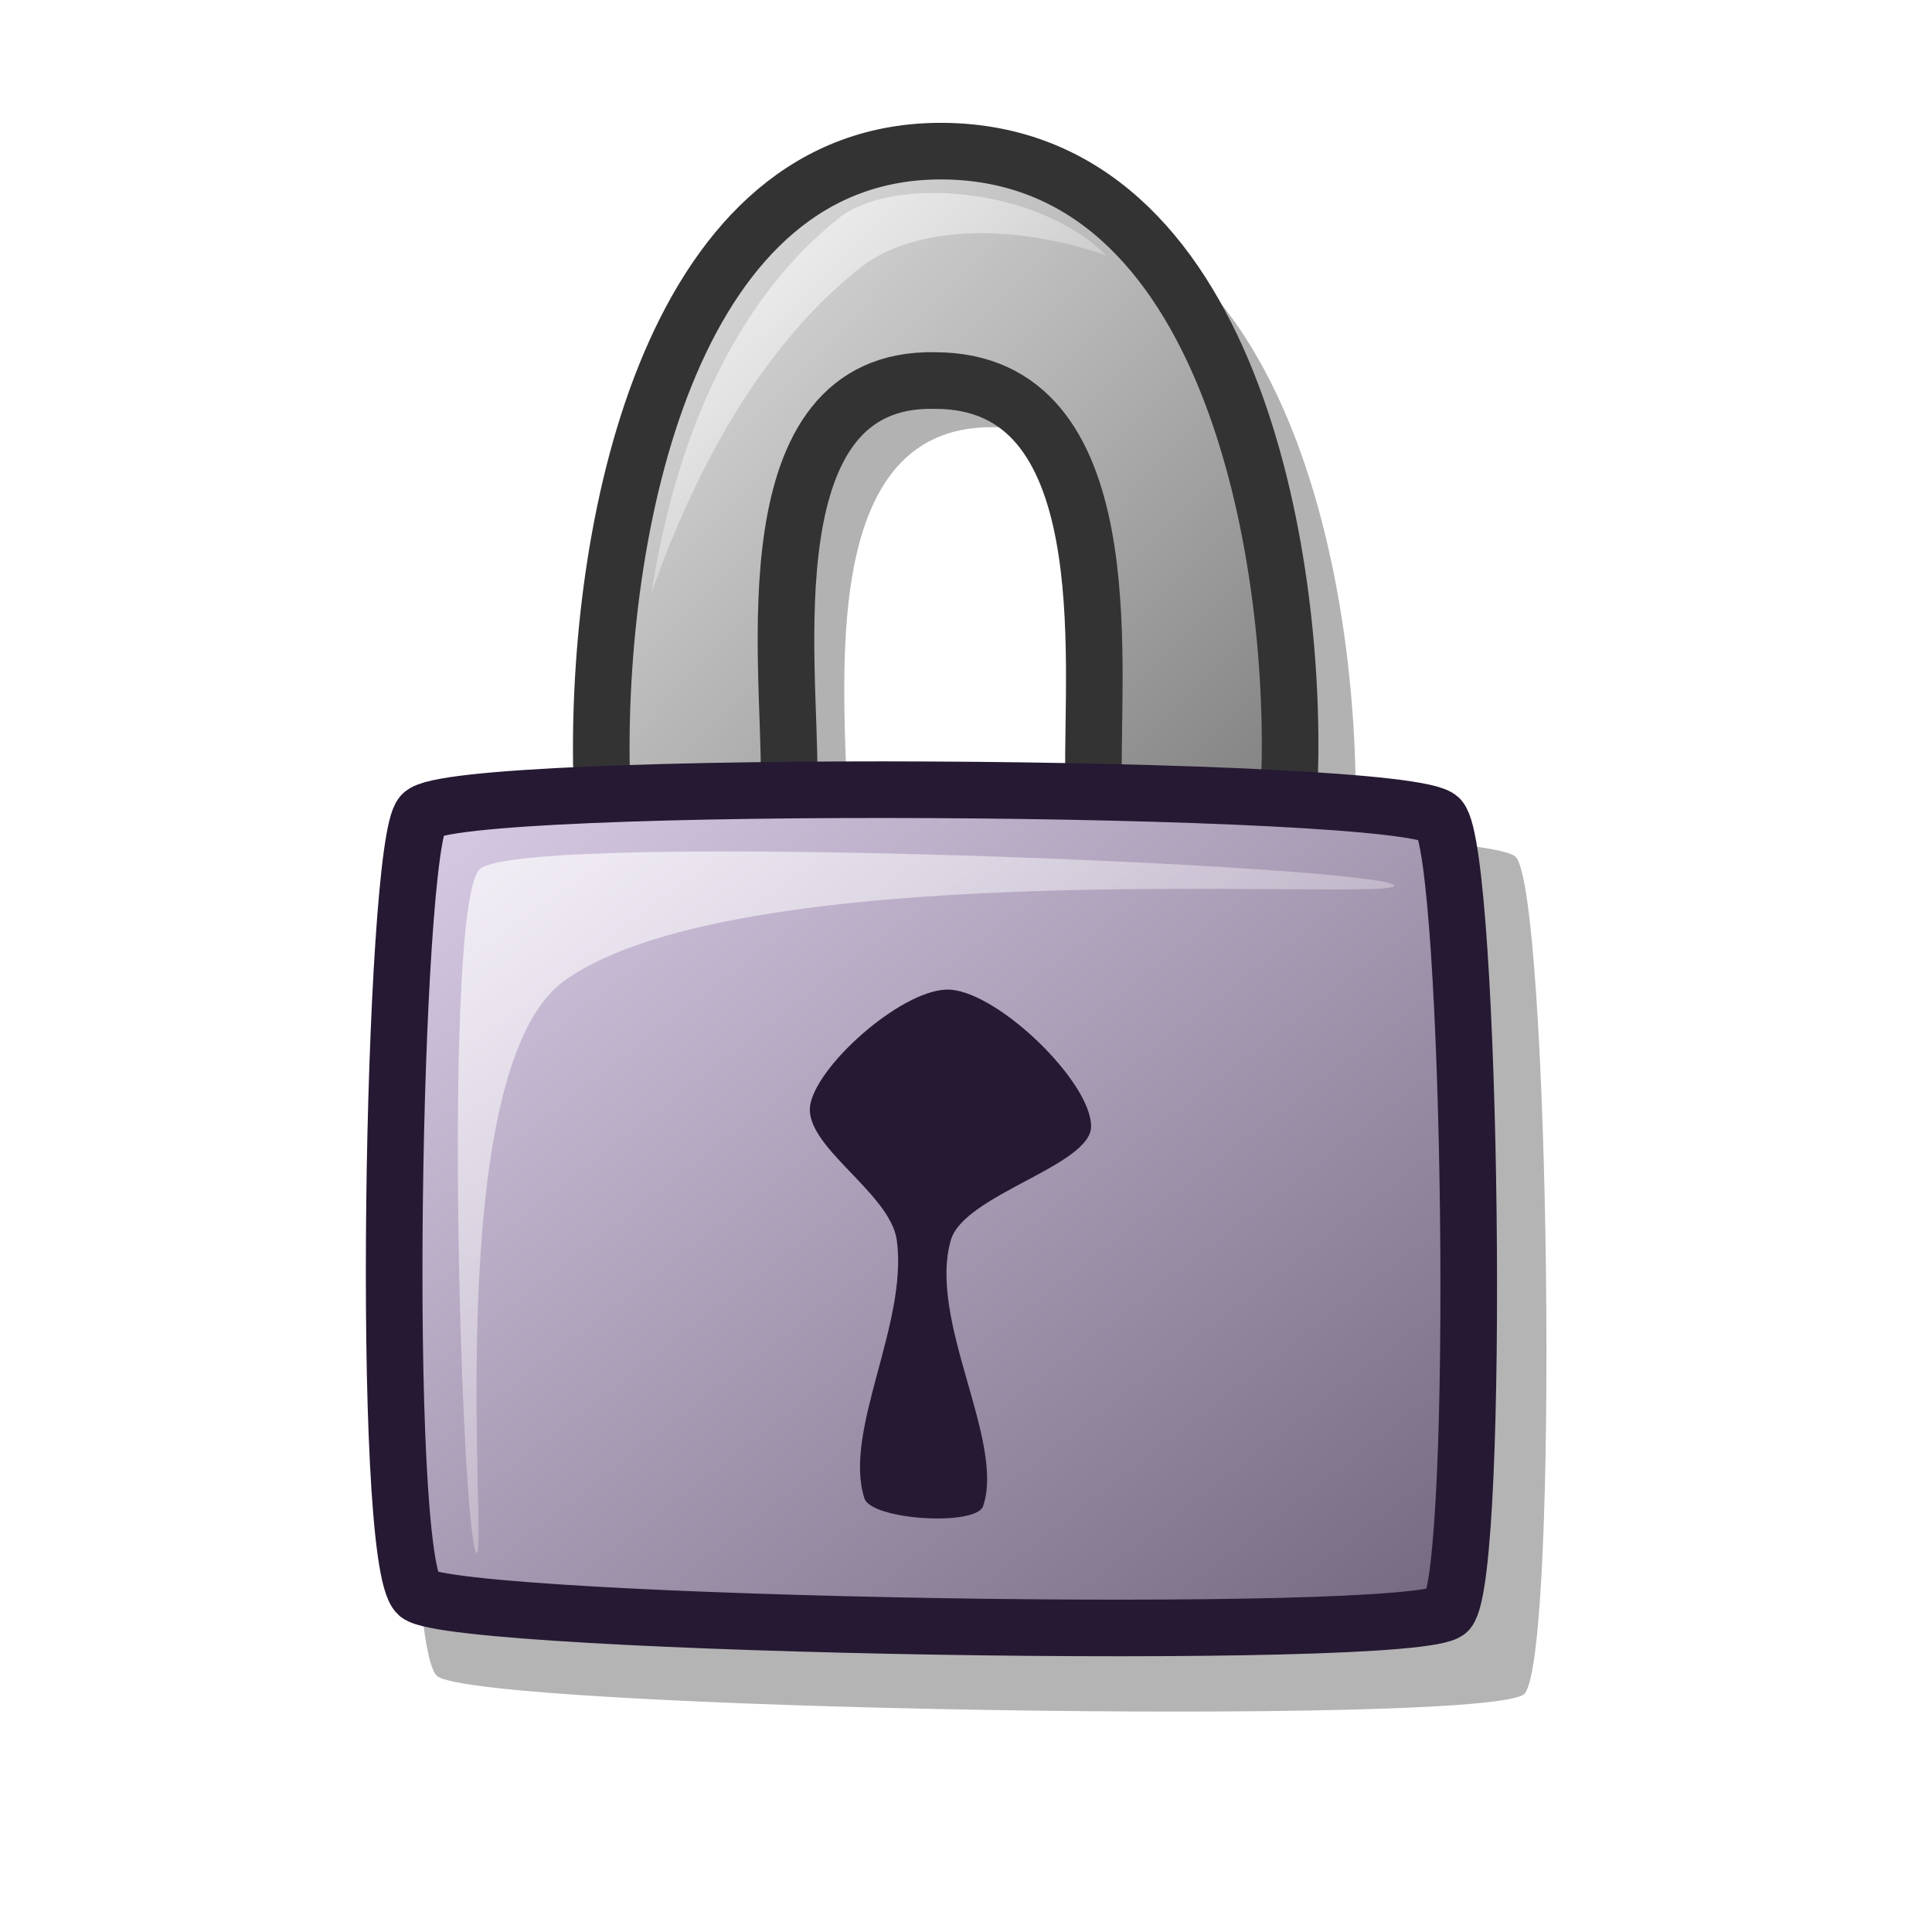
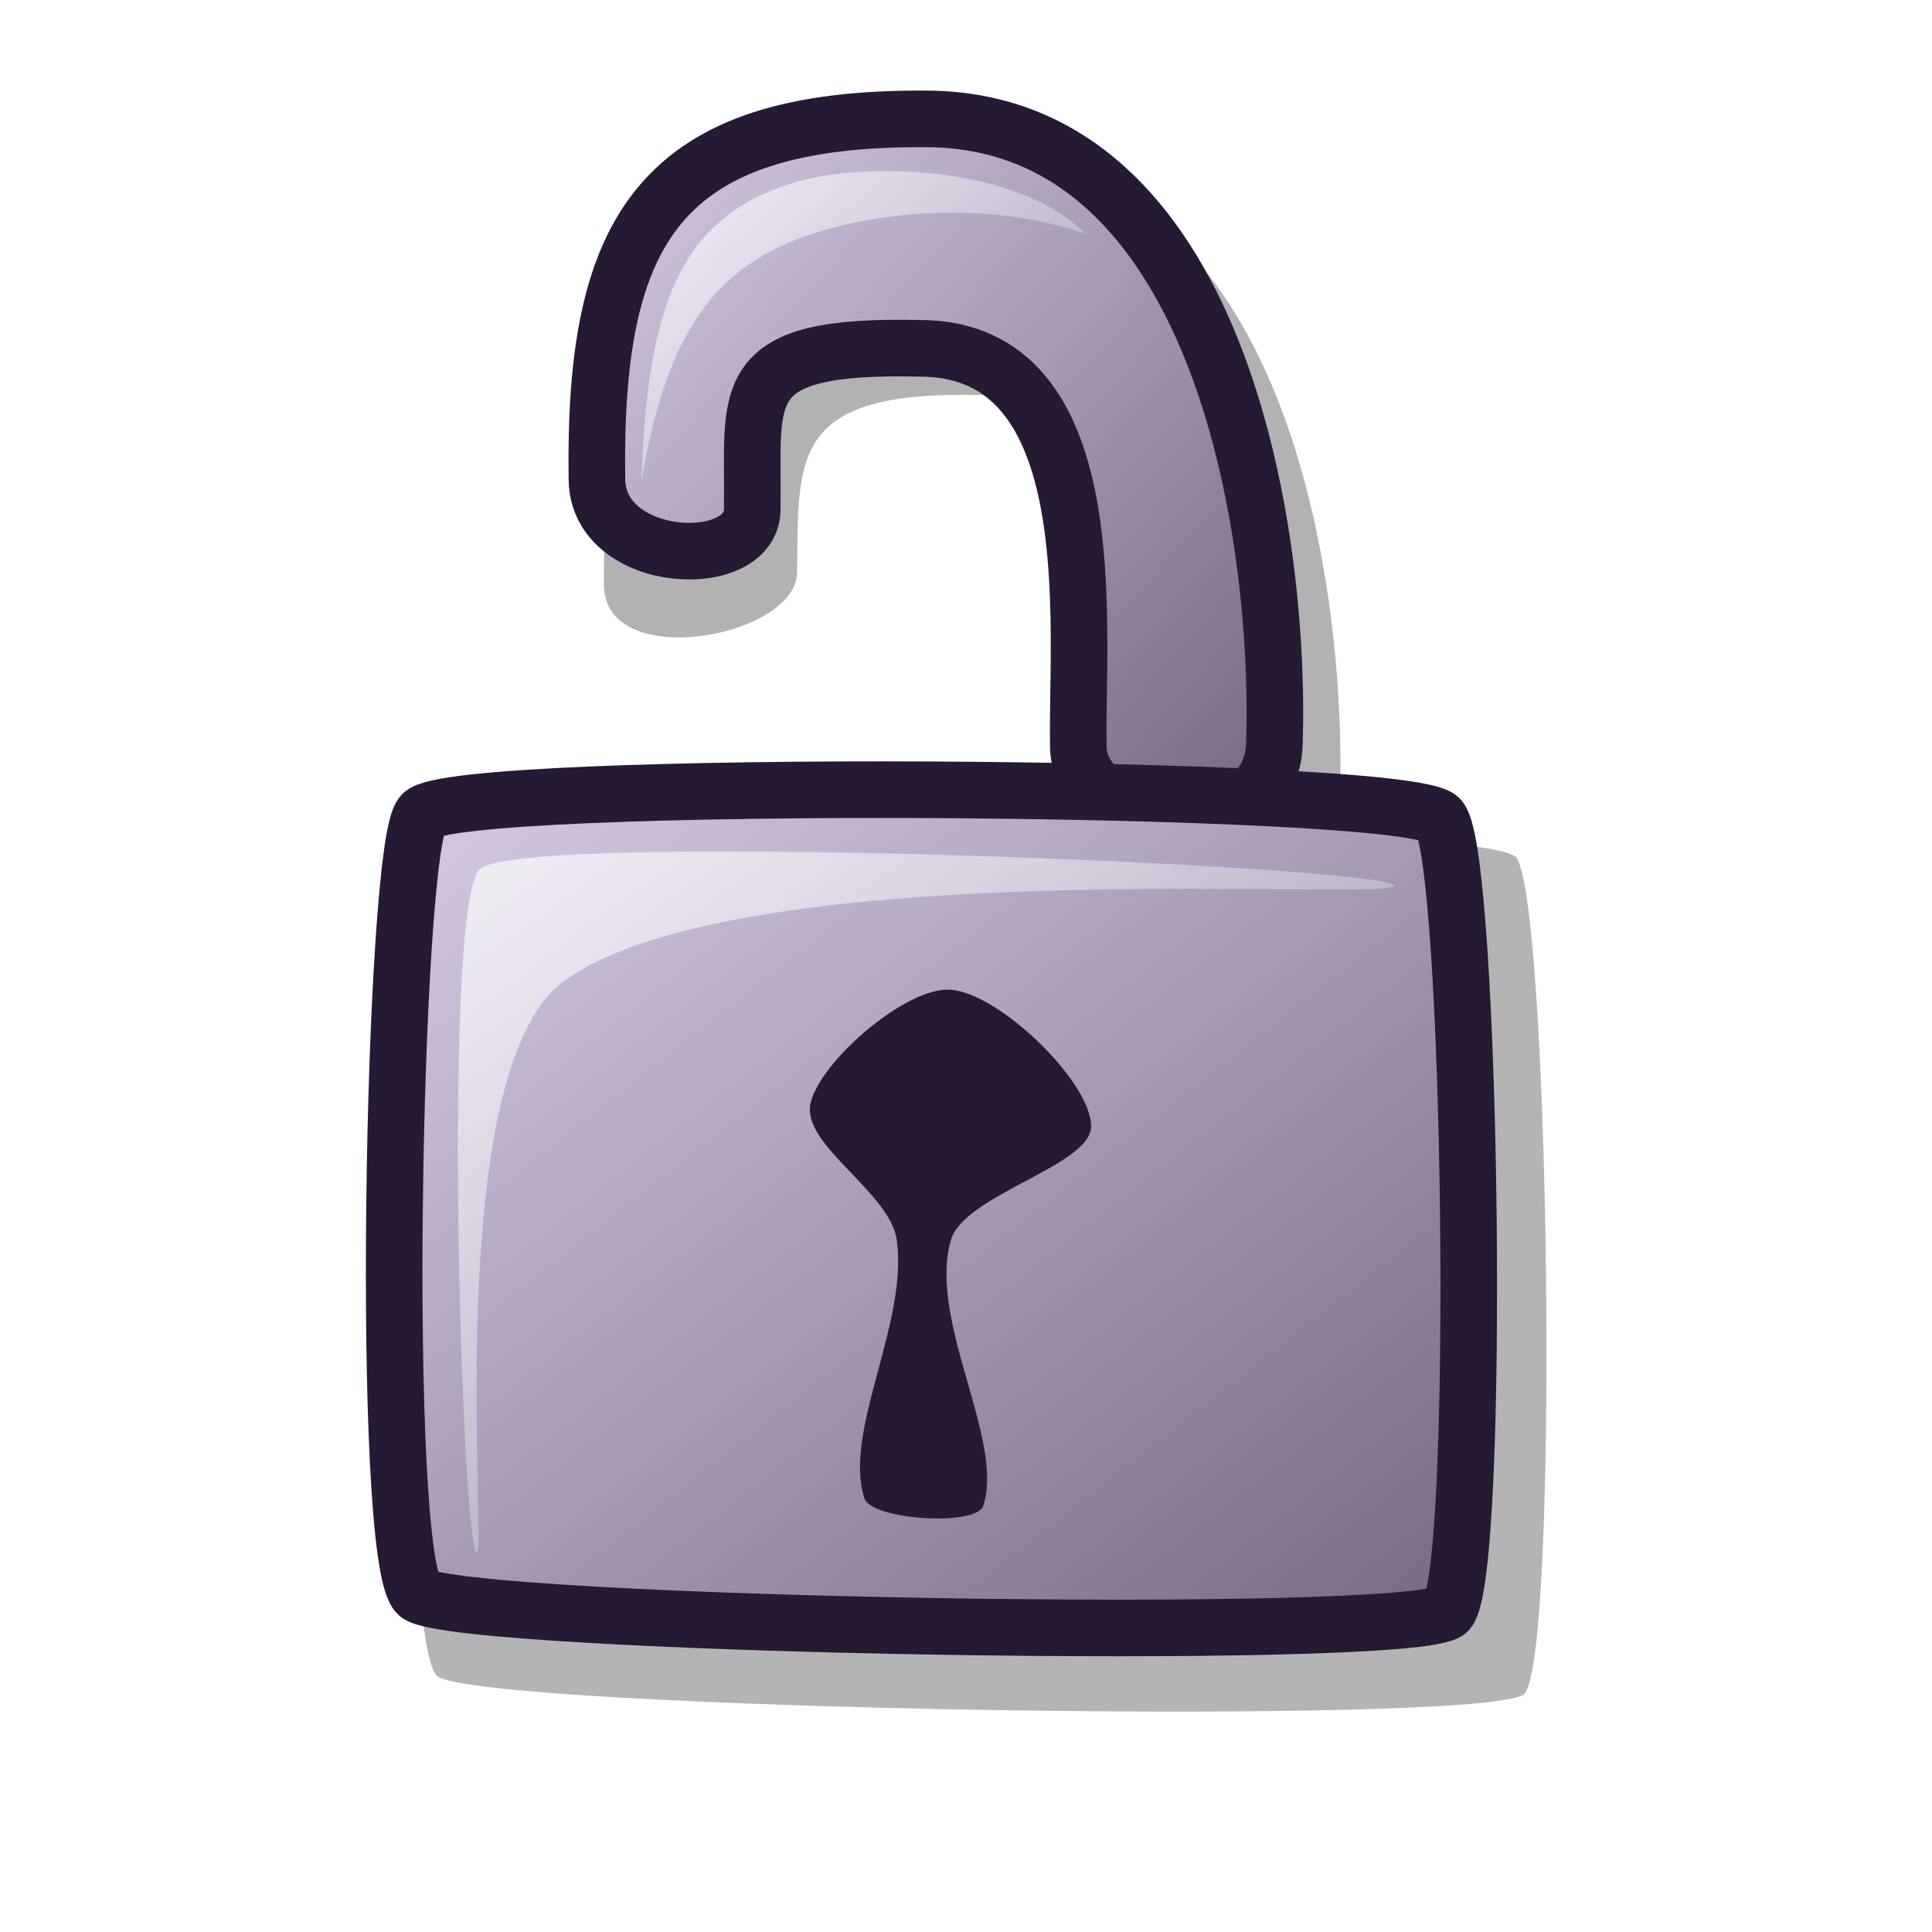
<svg xmlns="http://www.w3.org/2000/svg" xmlns:xlink="http://www.w3.org/1999/xlink" version="1.0" x="0" y="0" width="48pt" height="48pt" id="svg1">
  <defs id="defs3">
    <linearGradient id="linearGradient595">
      <stop style="stop-color:#7f7f7f;stop-opacity:1;" offset="0" id="stop596" />
      <stop style="stop-color:#e6e6e6;stop-opacity:1;" offset="1" id="stop597" />
    </linearGradient>
    <linearGradient id="linearGradient590">
      <stop style="stop-color:#ffffff;stop-opacity:1;" offset="0" id="stop591" />
      <stop style="stop-color:#ffffff;stop-opacity:0;" offset="1" id="stop592" />
    </linearGradient>
    <linearGradient id="linearGradient584">
      <stop style="stop-color:#d9cce6;stop-opacity:1;" offset="0" id="stop585" />
      <stop style="stop-color:#73667f;stop-opacity:1;" offset="1" id="stop586" />
    </linearGradient>
-     <linearGradient x1="0.012" y1="0.016" x2="0.988" y2="1" id="linearGradient587" xlink:href="#linearGradient584" />
-     <linearGradient x1="0.012" y1="0" x2="0.842" y2="0.906" id="linearGradient589" xlink:href="#linearGradient590" />
-     <linearGradient x1="0.992" y1="0.984" x2="0.016" y2="0.008" id="linearGradient594" xlink:href="#linearGradient595" />
-     <linearGradient x1="0" y1="0.023" x2="0.952" y2="0.977" id="linearGradient599" xlink:href="#linearGradient590" />
+     <linearGradient x1="11.181" y1="28.878" x2="43.707" y2="61.686" id="linearGradient587" xlink:href="#linearGradient584" gradientTransform="matrix(1.124302,0,0,0.88944,5.853807e-4,0)" gradientUnits="userSpaceOnUse" />
+     <linearGradient x1="13.443" y1="32.583" x2="35.738" y2="56.913" id="linearGradient589" xlink:href="#linearGradient590" gradientTransform="matrix(1.155184,0,0,0.865663,5.853807e-4,0)" gradientUnits="userSpaceOnUse" />
+     <linearGradient x1="19.09" y1="3.876" x2="43.759" y2="26.695" id="linearGradient594" xlink:href="#linearGradient584" gradientTransform="matrix(0.986489,0,0,1.013696,5.853807e-4,0)" gradientUnits="userSpaceOnUse" />
+     <linearGradient x1="19.774" y1="6.006" x2="33.233" y2="19.475" id="linearGradient599" xlink:href="#linearGradient590" gradientTransform="matrix(1.065729,0,0,0.938325,-0.176191,0.353553)" gradientUnits="userSpaceOnUse" />
    <linearGradient id="linearGradient601" xlink:href="#linearGradient595" />
  </defs>
-   <path d="M 21.764 27.047 C 21.649 18.71 24.205 6.36 33.258 6.442 C 42.94 6.531 45.13 20.079 44.892 27.468 C 44.773 31.073 38.215 30.351 38.304 27.468 C 38.233 23.53 39.275 14.152 32.977 14.152 C 26.706 14.011 28.121 23.666 28.071 27.468 C 28.181 29.68 21.755 30.002 21.764 27.047 z " style="font-size:12;opacity:0.303;fill-rule:evenodd;stroke-width:12.5;" id="path602" />
-   <path d="M 14.479 55.522 C 15.84 56.625 49.47 57.213 50.506 56.105 C 51.658 54.712 51.336 29.644 50.215 28.392 C 49.114 27.177 15.699 26.979 14.625 28.246 C 13.599 29.312 13.139 54.317 14.479 55.522 z " style="font-size:12;opacity:0.296;fill-rule:evenodd;stroke-width:12.5;" id="path600" />
-   <path d="M 19.921 25.318 C 19.809 17.1 22.328 4.926 31.251 5.007 C 40.796 5.095 42.955 18.45 42.72 25.732 C 42.603 29.286 36.139 28.574 36.226 25.732 C 36.156 21.851 37.183 12.606 30.975 12.606 C 24.793 12.468 26.188 21.985 26.139 25.732 C 26.247 27.913 19.913 28.231 19.921 25.318 z " style="font-size:12;fill:url(#linearGradient594);fill-rule:evenodd;stroke:#333333;stroke-width:1.875;stroke-dasharray:none;" id="path593" />
-   <path d="M 13.842 52.814 C 15.13 53.859 46.988 54.416 47.97 53.366 C 49.061 52.046 48.756 28.3 47.694 27.114 C 46.651 25.963 14.997 25.776 13.98 26.976 C 13.008 27.985 12.572 51.673 13.842 52.814 z " style="font-size:12;fill:url(#linearGradient587);fill-rule:evenodd;stroke:#261933;stroke-width:1.875;stroke-dasharray:none;" id="path583" />
-   <path d="M 15.776 51.432 C 15.277 50.758 14.637 29.744 15.915 28.772 C 17.63 27.5 45.693 28.675 46.174 29.325 C 46.614 29.919 24.667 28.147 18.678 32.503 C 14.534 35.516 16.198 52.002 15.776 51.432 z " style="font-size:12;opacity:0.7;fill:url(#linearGradient589);fill-rule:evenodd;stroke:none;stroke-width:0.11pt;" id="path588" />
-   <path d="M 21.579 19.653 C 22.474 13.899 24.676 9.691 27.797 7.218 C 29.558 5.822 34.358 6.172 36.64 8.461 C 33.668 7.415 30.319 7.424 28.488 8.876 C 25.437 11.293 23.164 15.142 21.579 19.653 z " style="font-size:12;opacity:0.7;fill:url(#linearGradient599);fill-rule:evenodd;stroke:none;stroke-width:0.11pt;" id="path598" />
-   <path d="M 31.496 32.785 C 33.132 32.918 36.144 35.852 36.144 37.312 C 36.144 38.618 31.927 39.572 31.496 41.085 C 30.735 43.763 33.294 47.719 32.569 49.888 C 32.341 50.57 28.869 50.354 28.636 49.636 C 27.915 47.419 30.086 43.849 29.708 41.085 C 29.49 39.49 26.551 37.936 26.848 36.558 C 27.147 35.169 30.033 32.667 31.496 32.785 z " style="font-size:12;fill:#261933;fill-rule:evenodd;stroke-width:1.287pt;fill-opacity:1;" id="path603" />
+   <path d="M 20.007,19.364 C 19.893,11.027 23.7,5.292 32.752,5.374 C 42.435,5.463 44.625,19.011 44.387,26.4 C 44.268,30.005 37.71,29.283 37.799,26.4 C 37.728,22.463 38.77,13.084 32.472,13.084 C 26.201,12.943 26.454,15.089 26.404,18.891 C 26.514,21.103 19.998,22.319 20.007,19.364 z " style="font-size:12px;opacity:0.303;fill-rule:evenodd;stroke-width:12.5" id="path602" />
+   <path d="M 14.48,55.522 C 15.84,56.625 49.47,57.213 50.507,56.105 C 51.659,54.712 51.336,29.644 50.215,28.392 C 49.114,27.177 15.7,26.979 14.626,28.246 C 13.6,29.312 13.14,54.317 14.48,55.522 z " style="font-size:12px;opacity:0.296;fill-rule:evenodd;stroke-width:12.5" id="path600" />
+   <path d="M 19.774,15.847 C 19.661,7.629 21.823,3.858 30.746,3.939 C 40.291,4.027 42.45,17.382 42.215,24.664 C 42.098,28.218 35.634,27.507 35.721,24.664 C 35.651,20.783 36.678,11.538 30.47,11.538 C 24.288,11.4 24.968,13.051 24.919,16.798 C 25.027,18.979 19.765,18.76 19.774,15.847 z " style="font-size:12px;fill:url(#linearGradient594);fill-rule:evenodd;stroke:#261933;stroke-width:1.875;stroke-dasharray:none;fill-opacity:1.0;stroke-opacity:1" id="path593" />
+   <path d="M 13.842,52.814 C 15.131,53.859 46.989,54.416 47.971,53.366 C 49.062,52.046 48.756,28.3 47.694,27.114 C 46.651,25.963 14.998,25.776 13.981,26.976 C 13.009,27.985 12.573,51.673 13.842,52.814 z " style="font-size:12px;fill:url(#linearGradient587);fill-rule:evenodd;stroke:#261933;stroke-width:1.875;stroke-dasharray:none" id="path583" />
+   <path d="M 15.777,51.432 C 15.278,50.758 14.637,29.744 15.915,28.772 C 17.63,27.5 45.693,28.675 46.174,29.325 C 46.614,29.919 24.667,28.147 18.679,32.503 C 14.535,35.516 16.199,52.002 15.777,51.432 z " style="font-size:12px;opacity:0.7;fill:url(#linearGradient589);fill-rule:evenodd;stroke:none;stroke-width:0.11pt" id="path588" />
+   <path d="M 21.251,15.933 C 21.438,10.002 22.58,7.032 26.585,5.973 C 28.757,5.398 33.677,5.457 35.958,7.747 C 32.986,6.701 29.517,6.97 27.276,7.631 C 23.872,8.634 22.129,10.716 21.251,15.933 z " style="font-size:12px;opacity:0.7;fill:url(#linearGradient599);fill-rule:evenodd;stroke:none;stroke-width:0.11pt" id="path598" />
+   <path d="M 31.497,32.785 C 33.133,32.918 36.145,35.852 36.145,37.312 C 36.145,38.618 31.927,39.572 31.497,41.085 C 30.735,43.763 33.295,47.719 32.569,49.888 C 32.341,50.57 28.869,50.354 28.636,49.636 C 27.916,47.419 30.087,43.849 29.709,41.085 C 29.491,39.49 26.552,37.936 26.848,36.558 C 27.148,35.169 30.034,32.667 31.497,32.785 z " style="font-size:12px;fill:#261933;fill-opacity:1;fill-rule:evenodd;stroke-width:1.287pt" id="path603" />
</svg>
